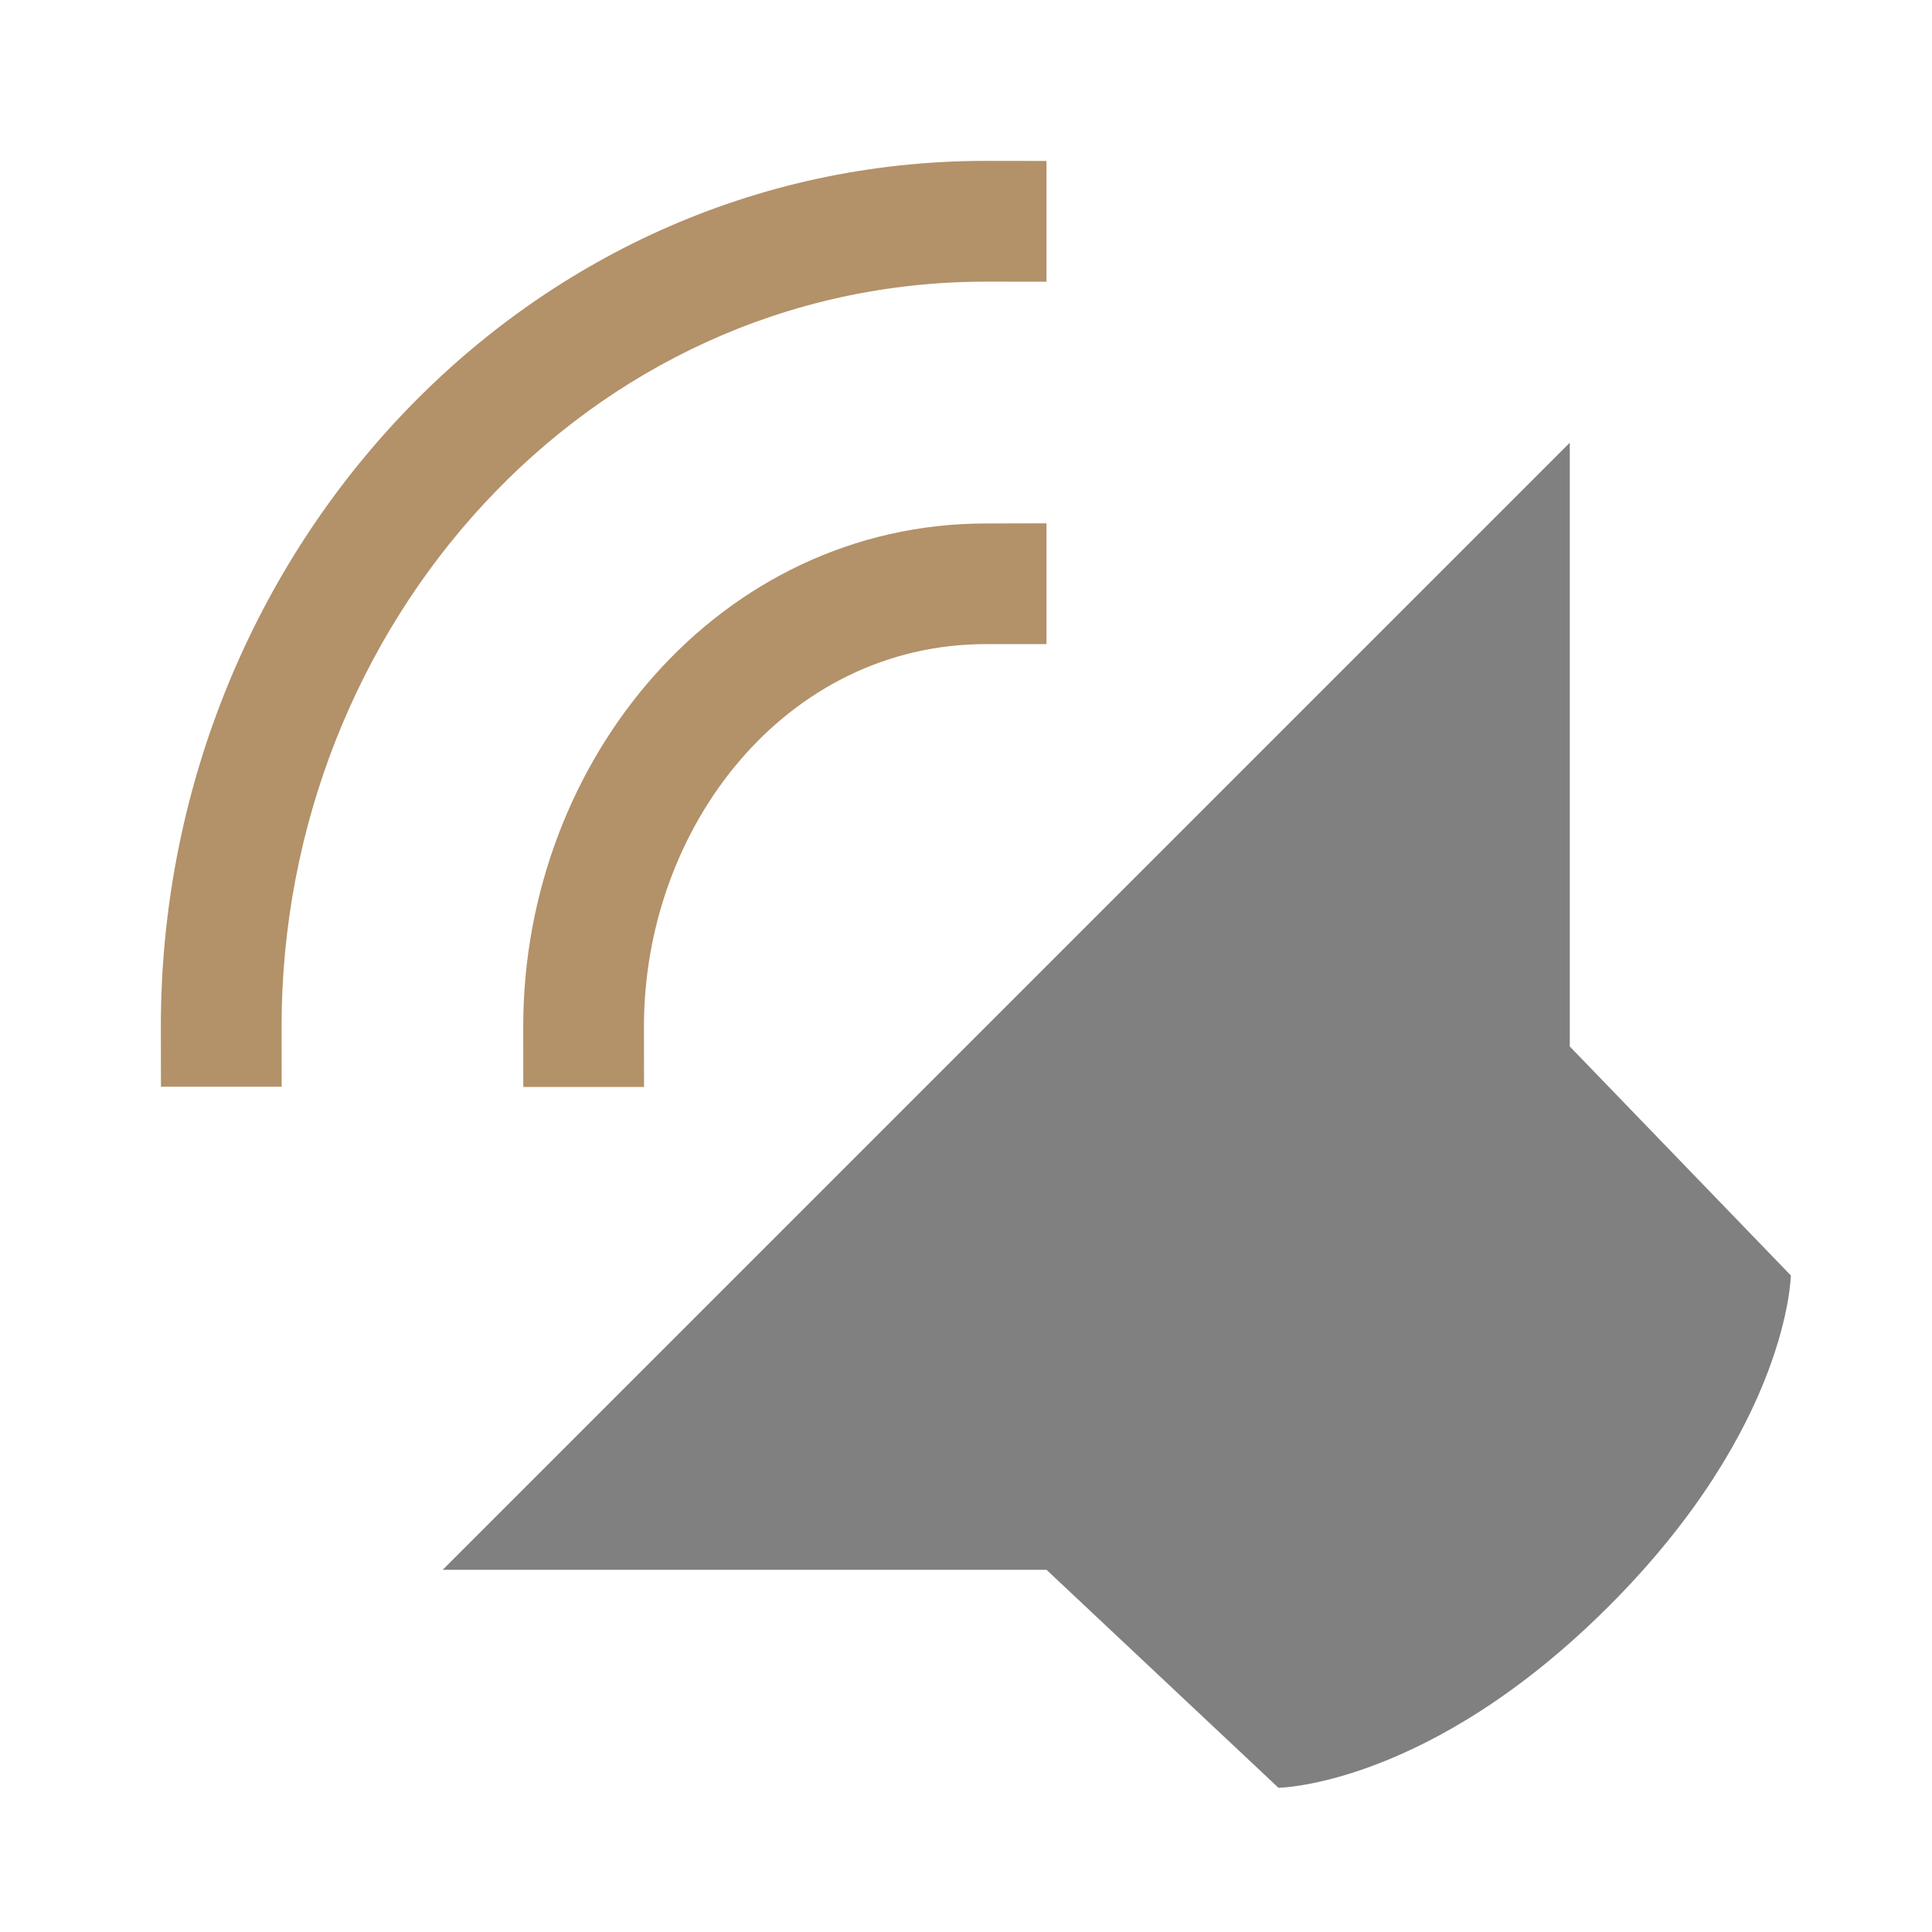
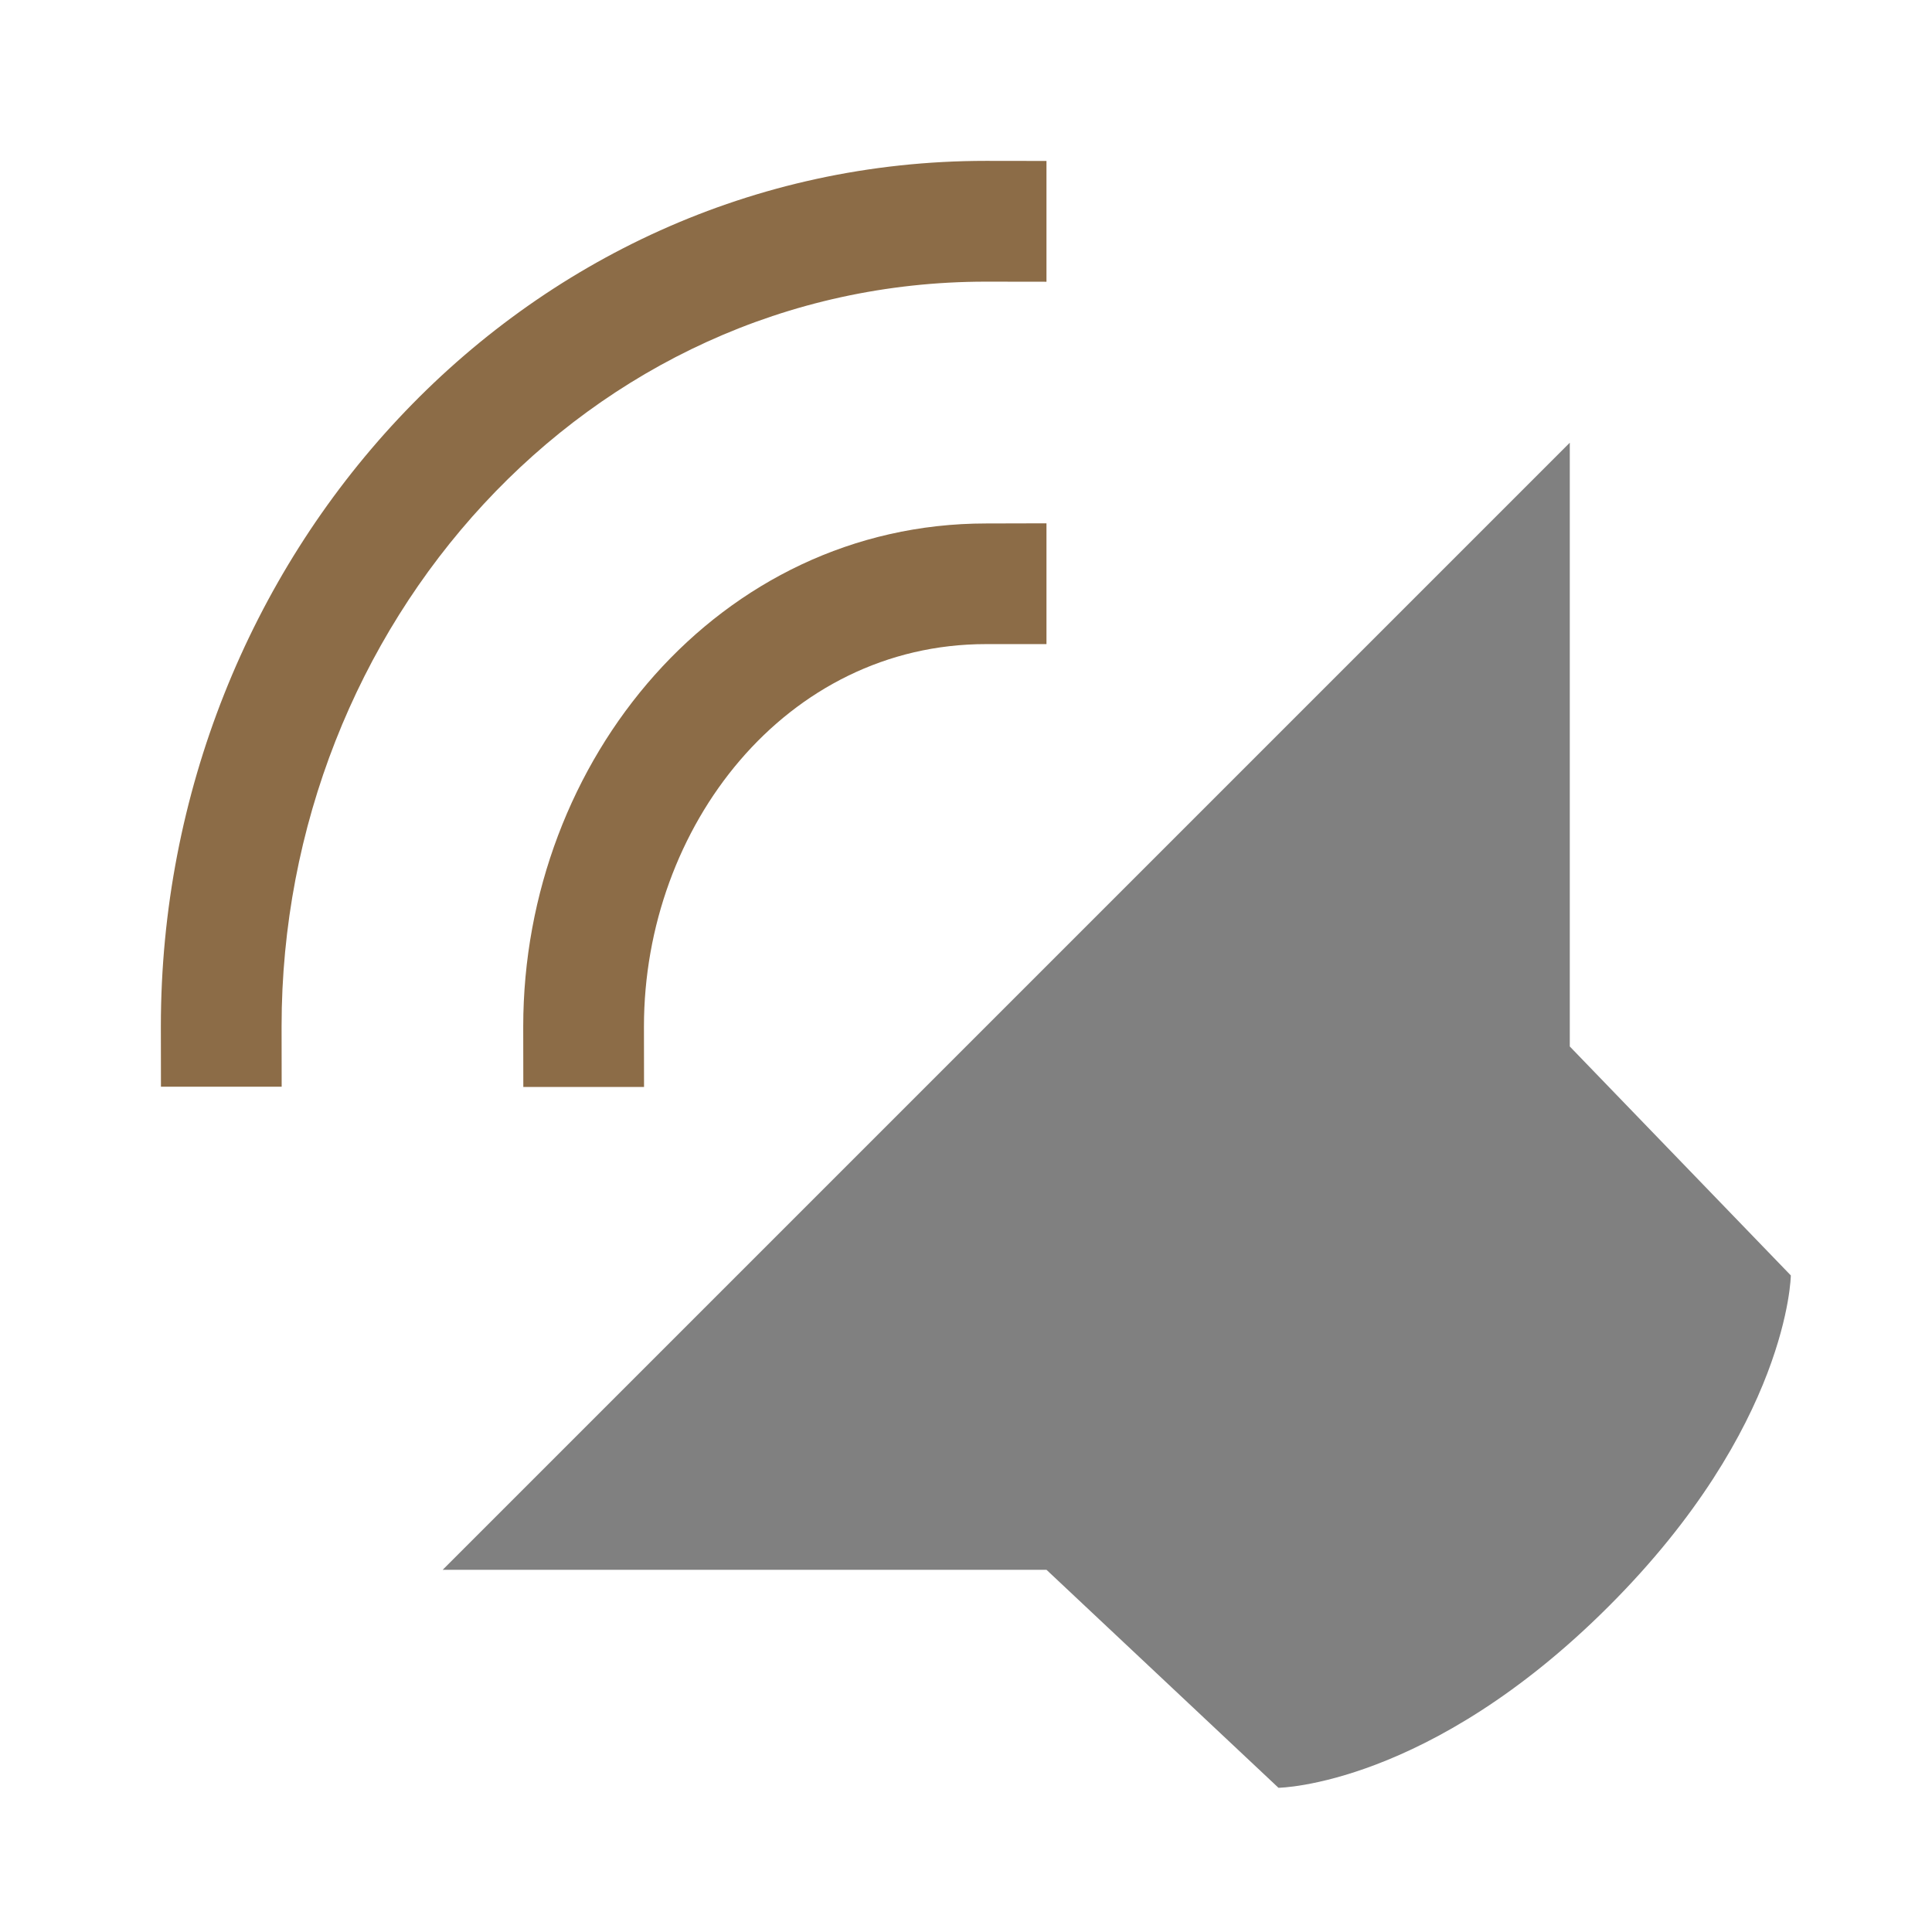
<svg xmlns="http://www.w3.org/2000/svg" width="48" height="48" viewBox="0 0 12.7 12.7" version="1.1" id="svg11382">
  <defs id="defs11376" />
  <g id="layer1" transform="translate(0,-284.3)">
    <path style="fill:#808080;stroke-width:0.265" id="path7100" d="m 10.319,287.21 v 3.969 l 1.453,1.505 c 0,0 -0.013,0.991 -1.196,2.174 -1.183,1.183 -2.172,1.194 -2.172,1.194 l -1.525,-1.433 h -3.969 z" />
-     <path id="path7102" overflow="visible" font-weight="400" style="color:#000000;font-weight:400;line-height:normal;font-family:sans-serif;font-variant-ligatures:normal;font-variant-position:normal;font-variant-caps:normal;font-variant-numeric:normal;font-variant-alternates:normal;font-feature-settings:normal;text-indent:0;text-align:start;text-decoration:none;text-decoration-line:none;text-decoration-style:solid;text-decoration-color:#000000;text-transform:none;text-orientation:mixed;white-space:normal;shape-padding:0;overflow:visible;isolation:auto;mix-blend-mode:normal;fill:#B39169;stroke-width:0.265;fill-opacity:1" d="m 6.879,287.74 -2e-7,0.794 H 6.482 c -1.315,-2.4e-4 -2.249,1.199 -2.249,2.514 l 5.61e-4,0.397 H 3.44 l -5.612e-4,-0.397 c 2.648e-4,-1.753 1.29,-3.307 3.043,-3.307 z" />
-     <path id="path7104" overflow="visible" font-weight="400" style="color:#000000;font-weight:400;line-height:normal;font-family:sans-serif;font-variant-ligatures:normal;font-variant-position:normal;font-variant-caps:normal;font-variant-numeric:normal;font-variant-alternates:normal;font-feature-settings:normal;text-indent:0;text-align:start;text-decoration:none;text-decoration-line:none;text-decoration-style:solid;text-decoration-color:#000000;text-transform:none;text-orientation:mixed;white-space:normal;shape-padding:0;overflow:visible;isolation:auto;mix-blend-mode:normal;fill:#B39169;stroke-width:0.265;fill-opacity:1" d="m 6.879,285.358 v 0.794 l -0.397,-5.6e-4 c -2.63,-3.5e-4 -4.631,2.265 -4.631,4.895 l 5.613e-4,0.397 H 1.058 l -5.613e-4,-0.397 c 1.538e-4,-3.068 2.356,-5.689 5.424,-5.689 z" />
+     <path id="path7102" overflow="visible" font-weight="400" style="color:#000000;font-weight:400;line-height:normal;font-family:sans-serif;font-variant-ligatures:normal;font-variant-position:normal;font-variant-caps:normal;font-variant-numeric:normal;font-variant-alternates:normal;font-feature-settings:normal;text-indent:0;text-align:start;text-decoration:none;text-decoration-line:none;text-decoration-style:solid;text-decoration-color:#000000;text-transform:none;text-orientation:mixed;white-space:normal;shape-padding:0;overflow:visible;isolation:auto;mix-blend-mode:normal;fill:#8c6c47;stroke-width:0.265;fill-opacity:1" d="m 6.879,287.74 -2e-7,0.794 H 6.482 c -1.315,-2.4e-4 -2.249,1.199 -2.249,2.514 l 5.61e-4,0.397 H 3.44 l -5.612e-4,-0.397 c 2.648e-4,-1.753 1.29,-3.307 3.043,-3.307 z" />
+     <path id="path7104" overflow="visible" font-weight="400" style="color:#000000;font-weight:400;line-height:normal;font-family:sans-serif;font-variant-ligatures:normal;font-variant-position:normal;font-variant-caps:normal;font-variant-numeric:normal;font-variant-alternates:normal;font-feature-settings:normal;text-indent:0;text-align:start;text-decoration:none;text-decoration-line:none;text-decoration-style:solid;text-decoration-color:#000000;text-transform:none;text-orientation:mixed;white-space:normal;shape-padding:0;overflow:visible;isolation:auto;mix-blend-mode:normal;fill:#8c6c47;stroke-width:0.265;fill-opacity:1" d="m 6.879,285.358 v 0.794 l -0.397,-5.6e-4 c -2.63,-3.5e-4 -4.631,2.265 -4.631,4.895 l 5.613e-4,0.397 H 1.058 l -5.613e-4,-0.397 c 1.538e-4,-3.068 2.356,-5.689 5.424,-5.689 z" />
  </g>
</svg>
